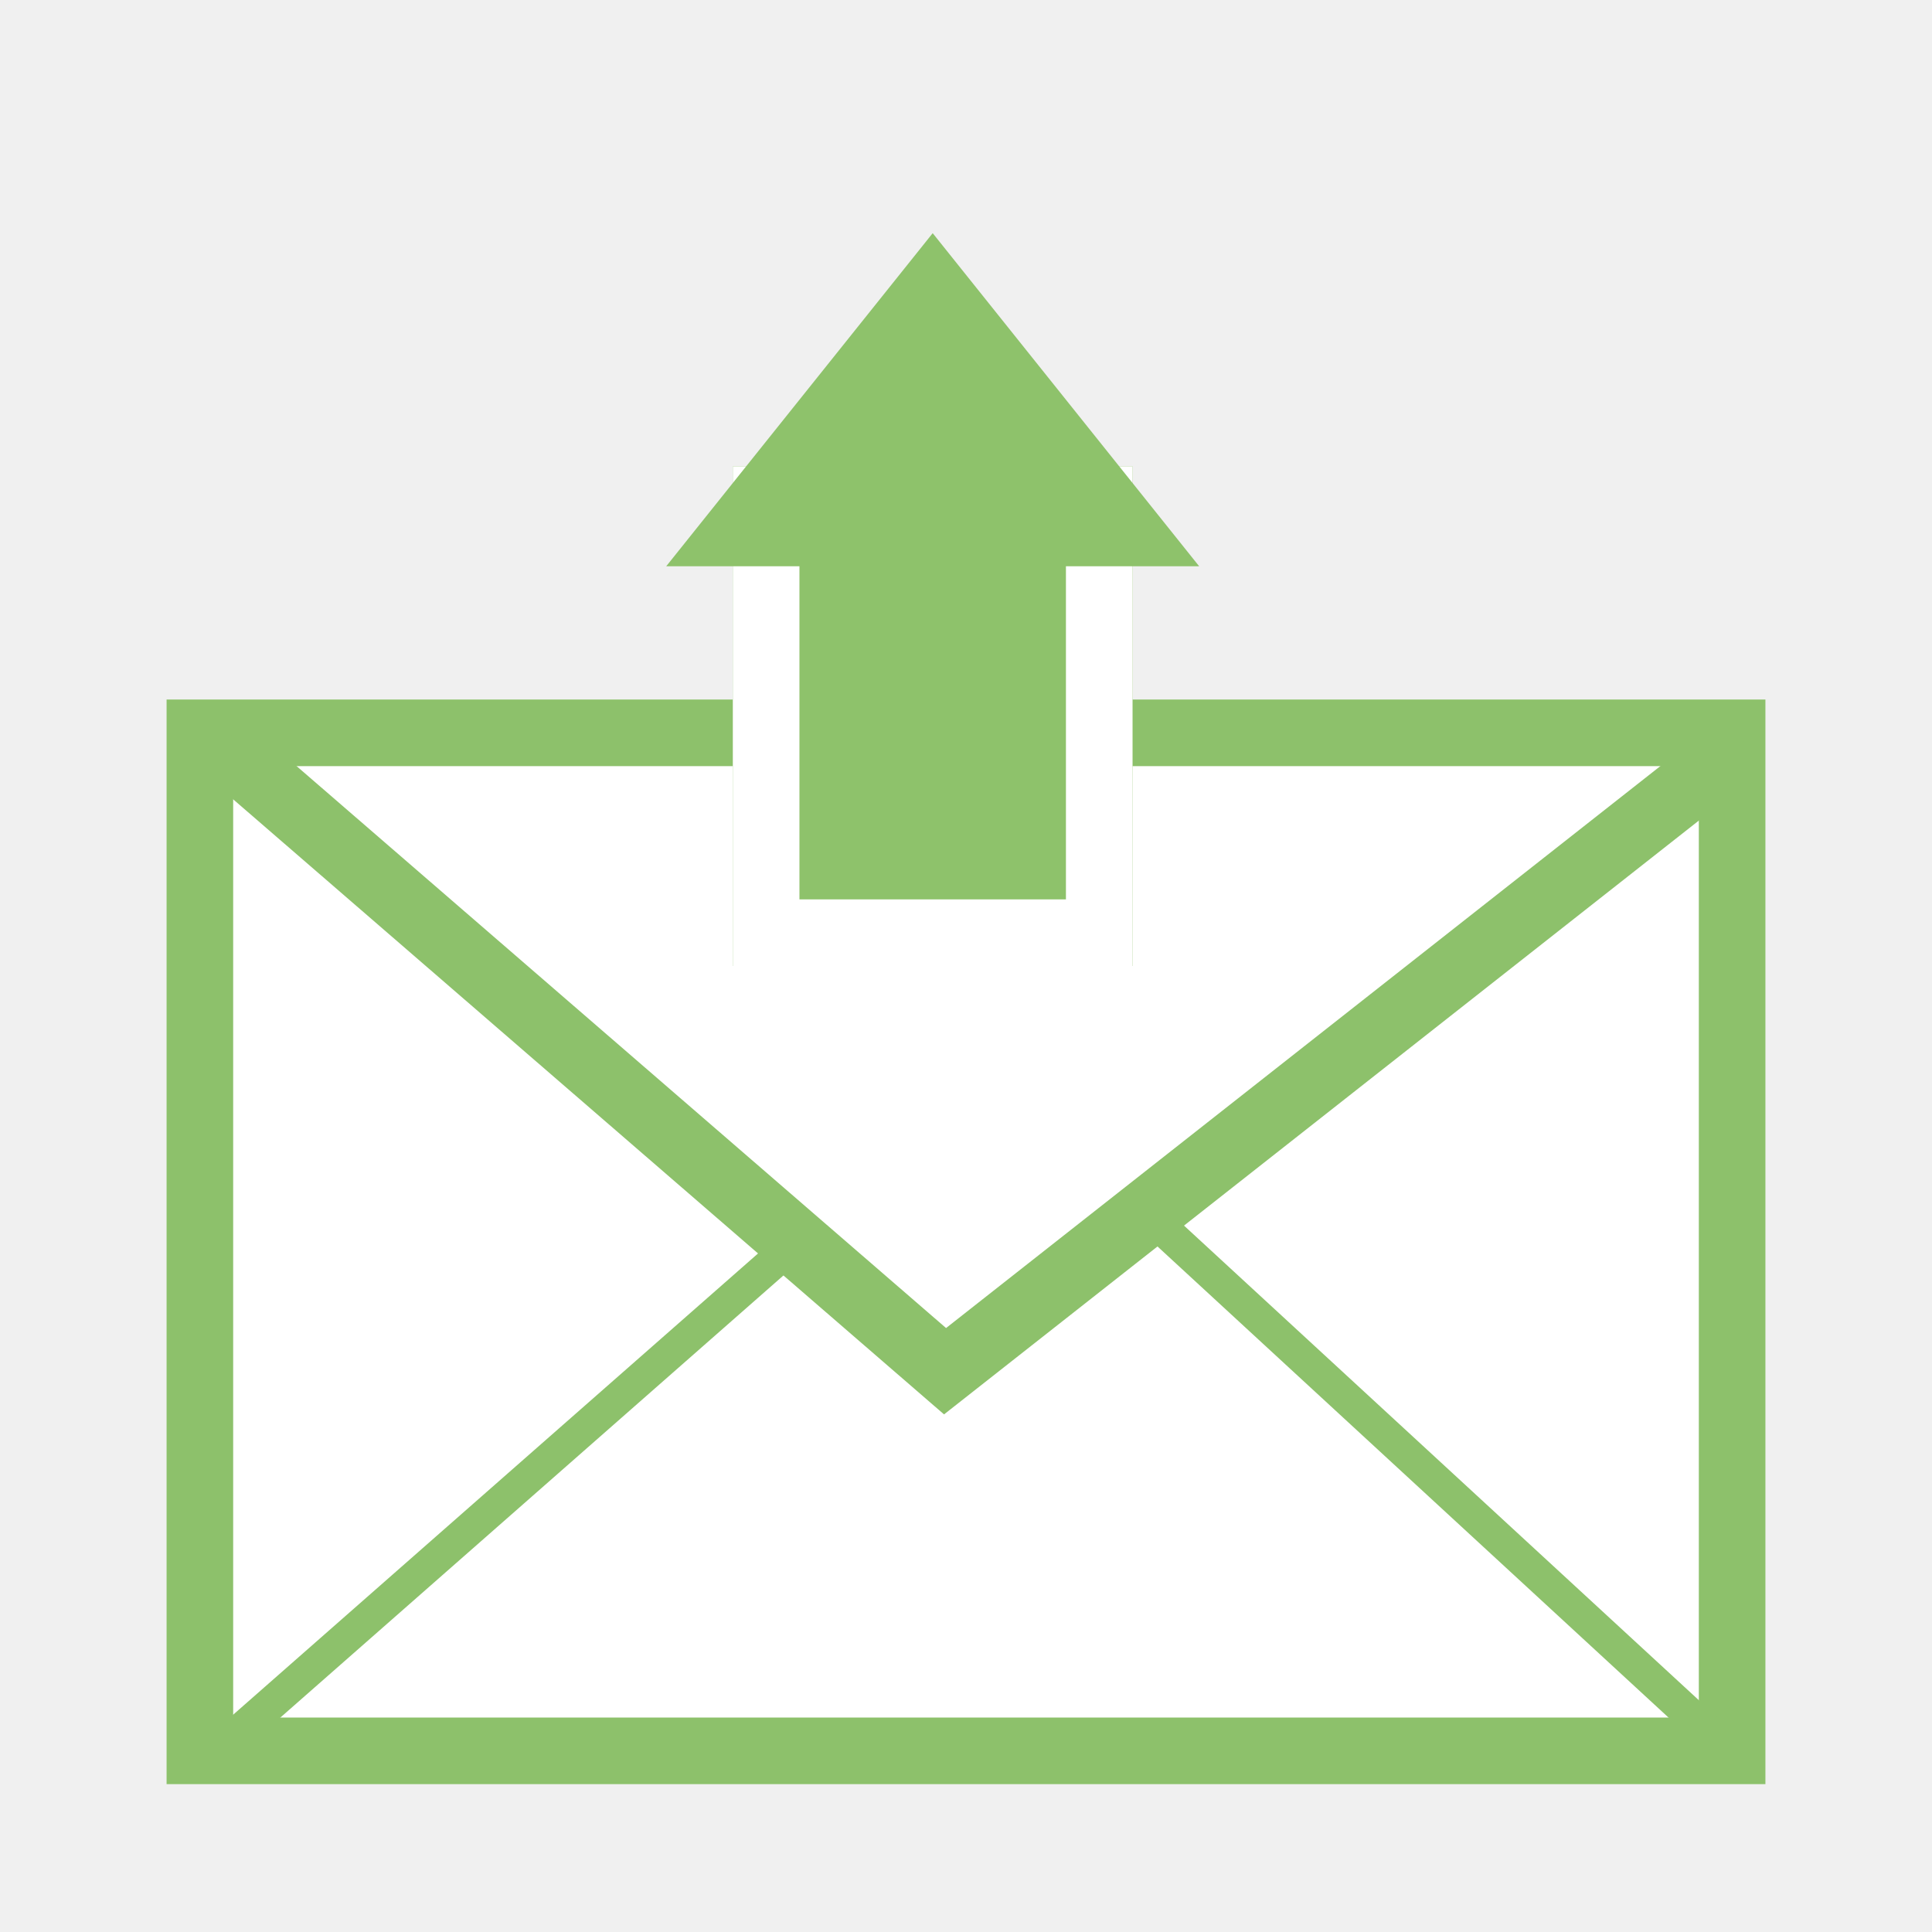
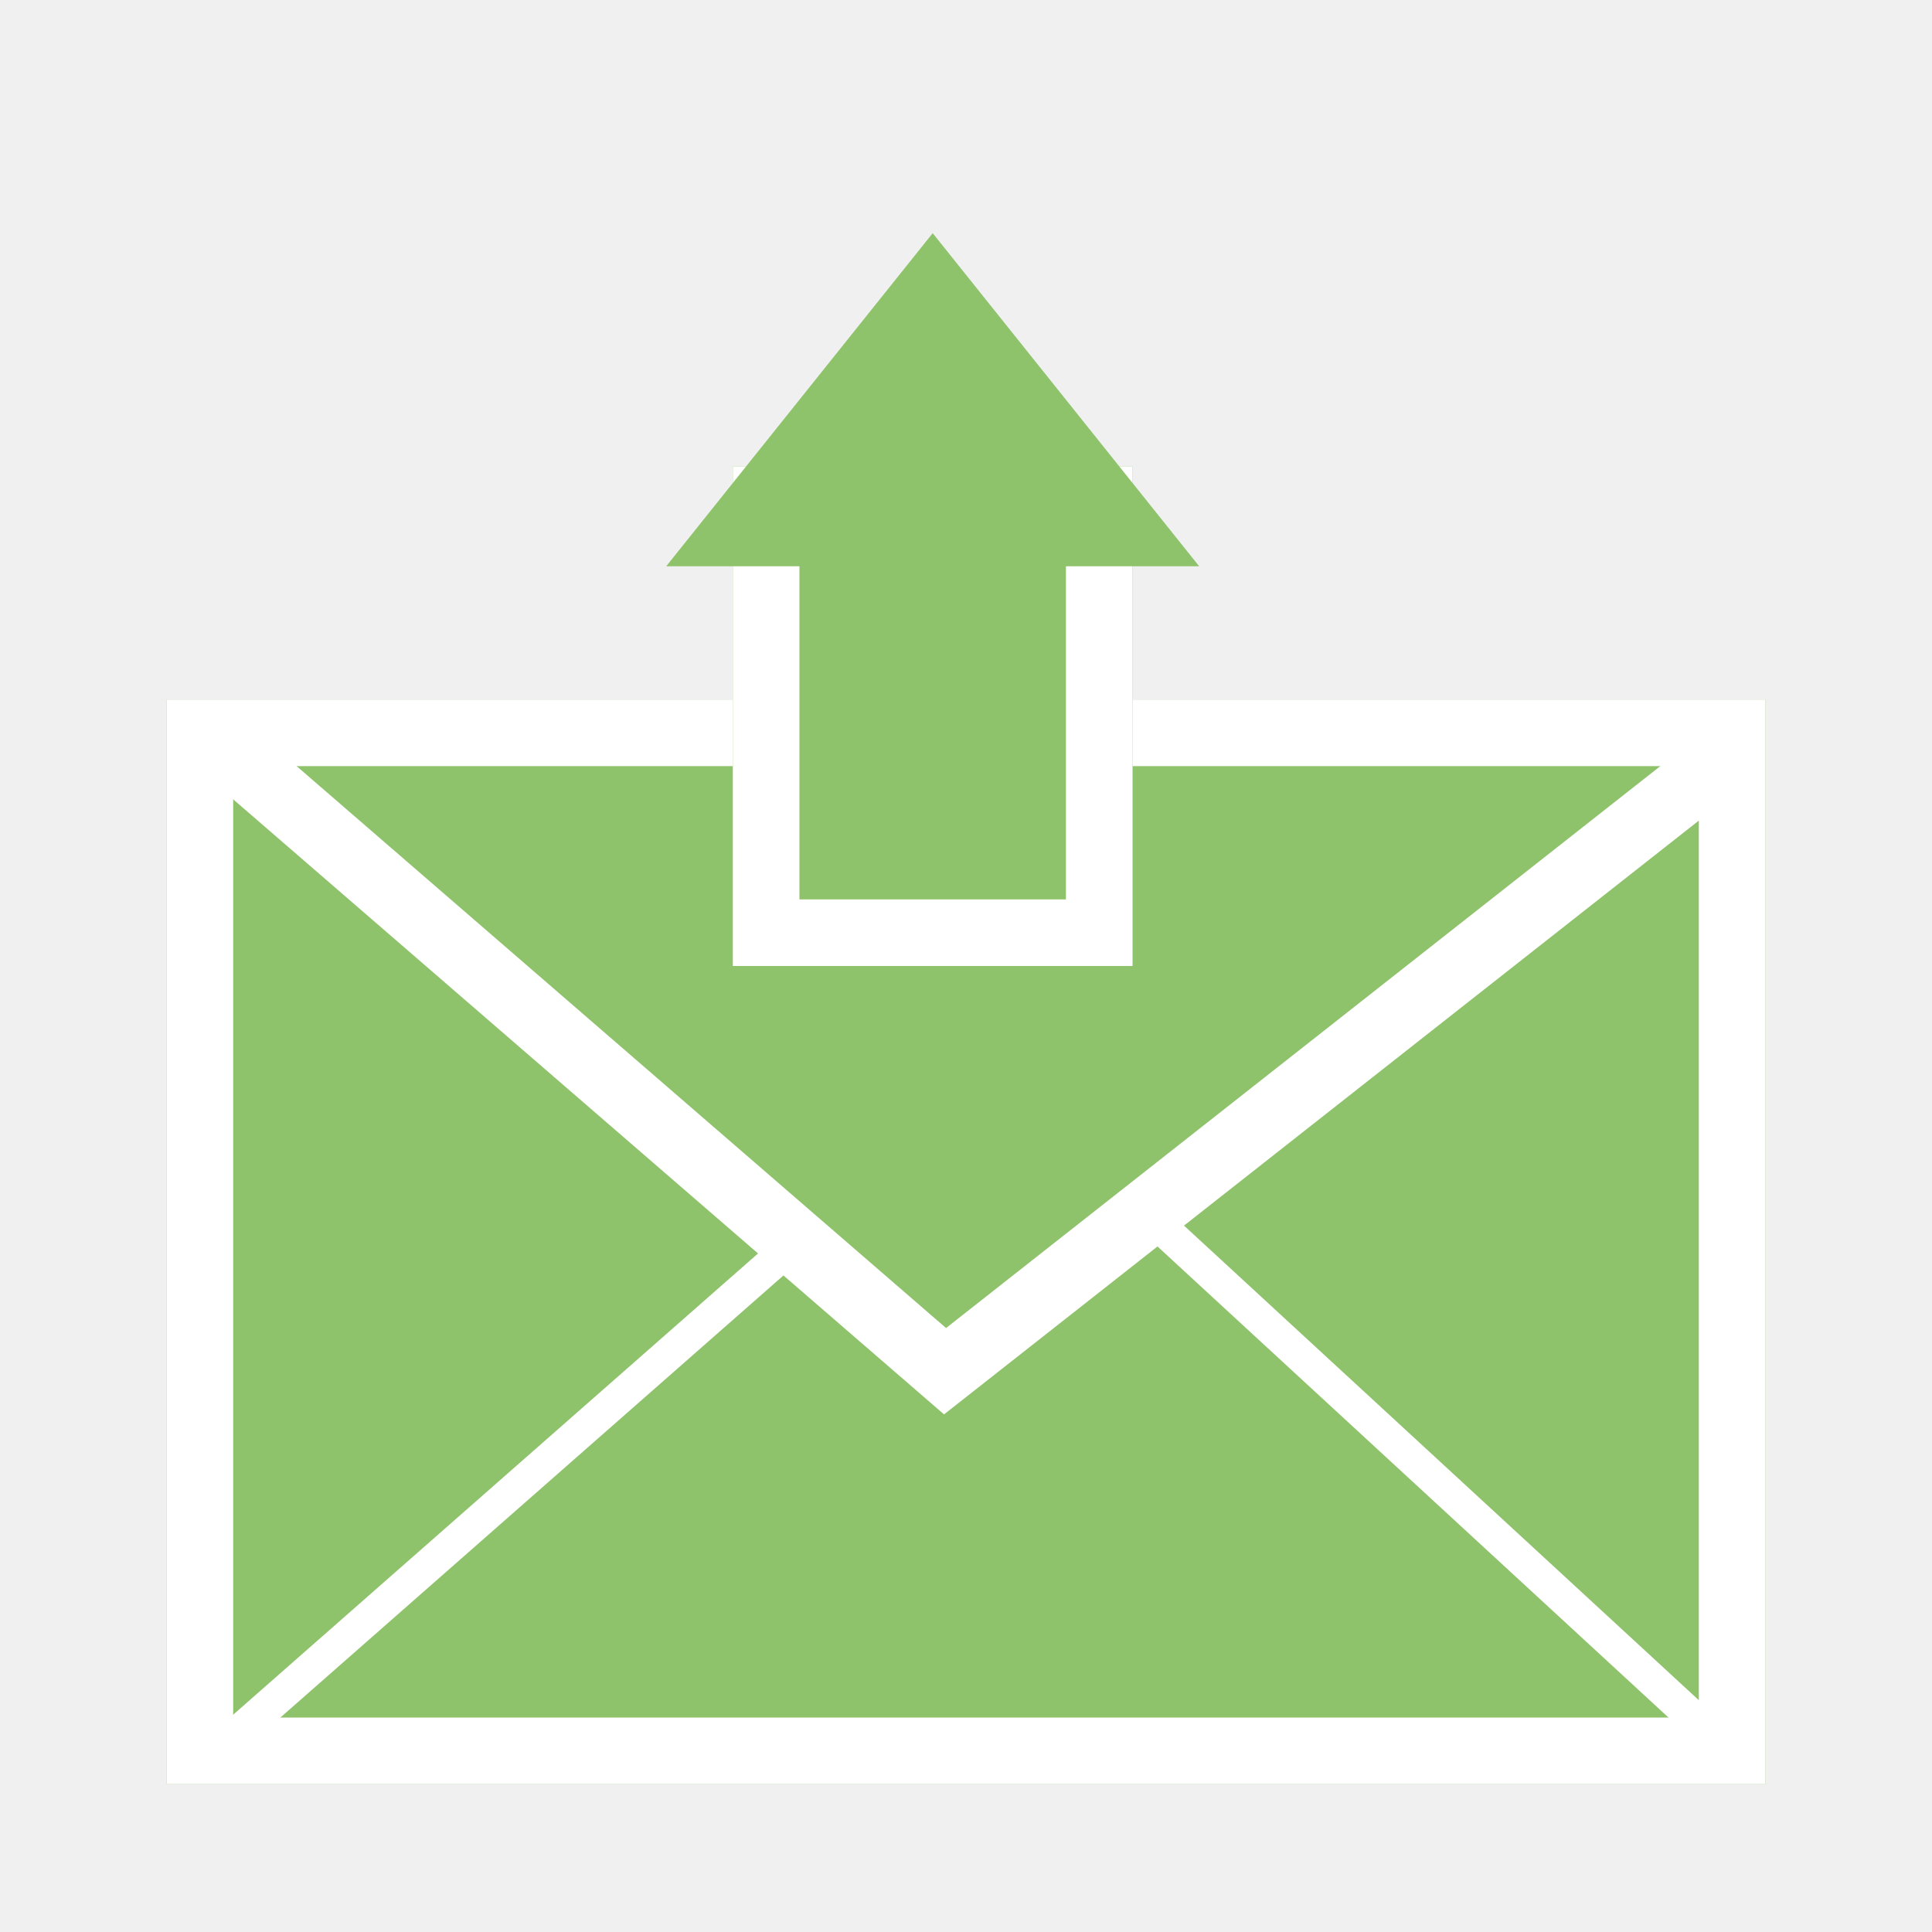
<svg xmlns="http://www.w3.org/2000/svg" xmlns:xlink="http://www.w3.org/1999/xlink" width="58px" height="58px" viewBox="0 0 58 58" version="1.1">
  <defs>
    <rect id="path-1" x="5" y="21" width="48" height="32.562" />
    <rect id="path-2" x="22" y="14" width="12" height="15" />
  </defs>
  <g id="Page-1" stroke="none" stroke-width="1" fill="none" fill-rule="evenodd">
    <g id="58---Settings">
      <g id="Rectangle-2">
-         <use fill="#FFFFFF" fill-rule="evenodd" xlink:href="#path-1" />
-         <rect stroke="#8DC16B" stroke-width="2" x="6" y="22" width="46" height="30.562" />
+         <use fill="#8EC26B" fill-rule="evenodd" xlink:href="#path-1" />
+         <rect stroke="#FFFFFF" stroke-width="2" x="6" y="22" width="46" height="30.562" />
      </g>
      <g id="Rectangle-4">
        <use fill="#8EC26B" fill-rule="evenodd" xlink:href="#path-2" />
        <rect stroke="#FFFFFF" stroke-width="2" x="23" y="15" width="10" height="13" />
      </g>
      <polygon id="Triangle" fill="#8EC26B" points="28 7 36 17 20 17" />
-       <polyline id="Path-2" stroke="#8DC16B" stroke-width="2" points="6.673 22.391 28.371 41.165 52.371 22.284" />
-       <path d="M6.624,52.472 L23.921,37.272" id="Path-3" stroke="#8DC16B" />
-       <path d="M51.882,52.534 L34.695,36.69" id="Path-4" stroke="#8DC16B" />
+       <polyline id="Path-2" stroke="#FFFFFF" stroke-width="2" points="6.673 22.391 28.371 41.165 52.371 22.284" />
+       <path d="M6.624,52.472 L23.921,37.272" id="Path-3" stroke="#FFFFFF" />
+       <path d="M51.882,52.534 L34.695,36.69" id="Path-4" stroke="#FFFFFF" />
    </g>
  </g>
</svg>
